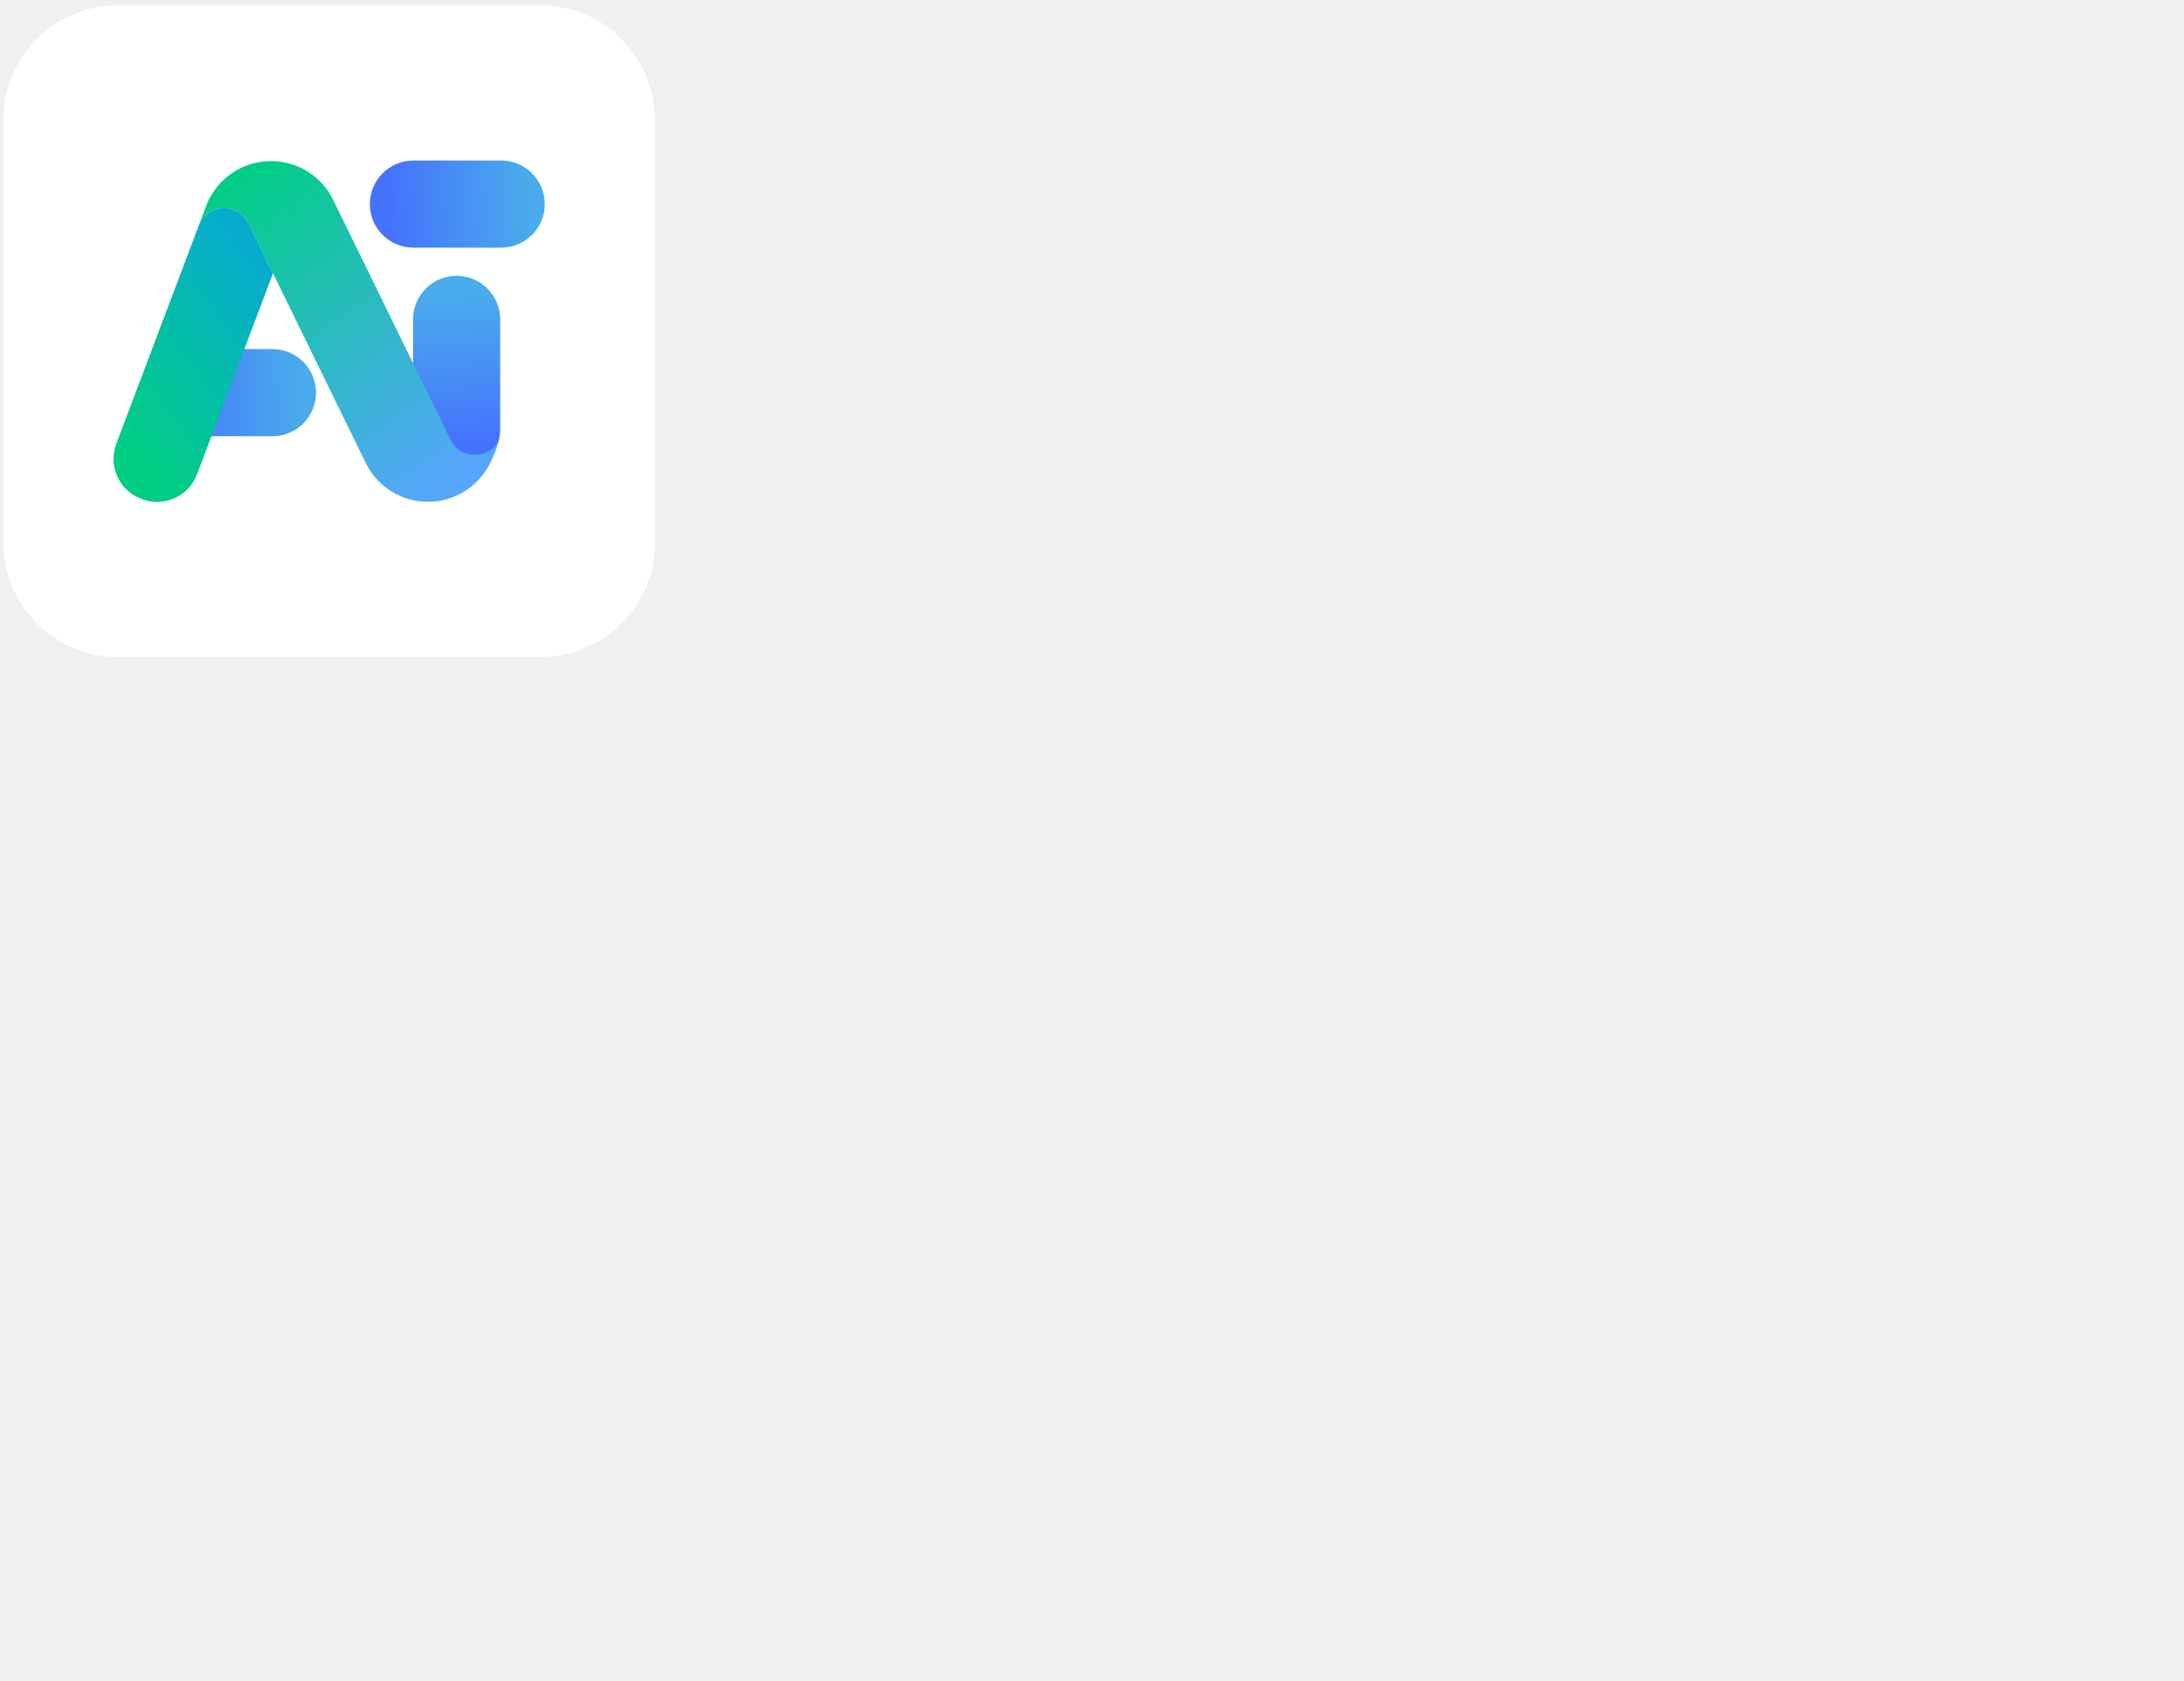
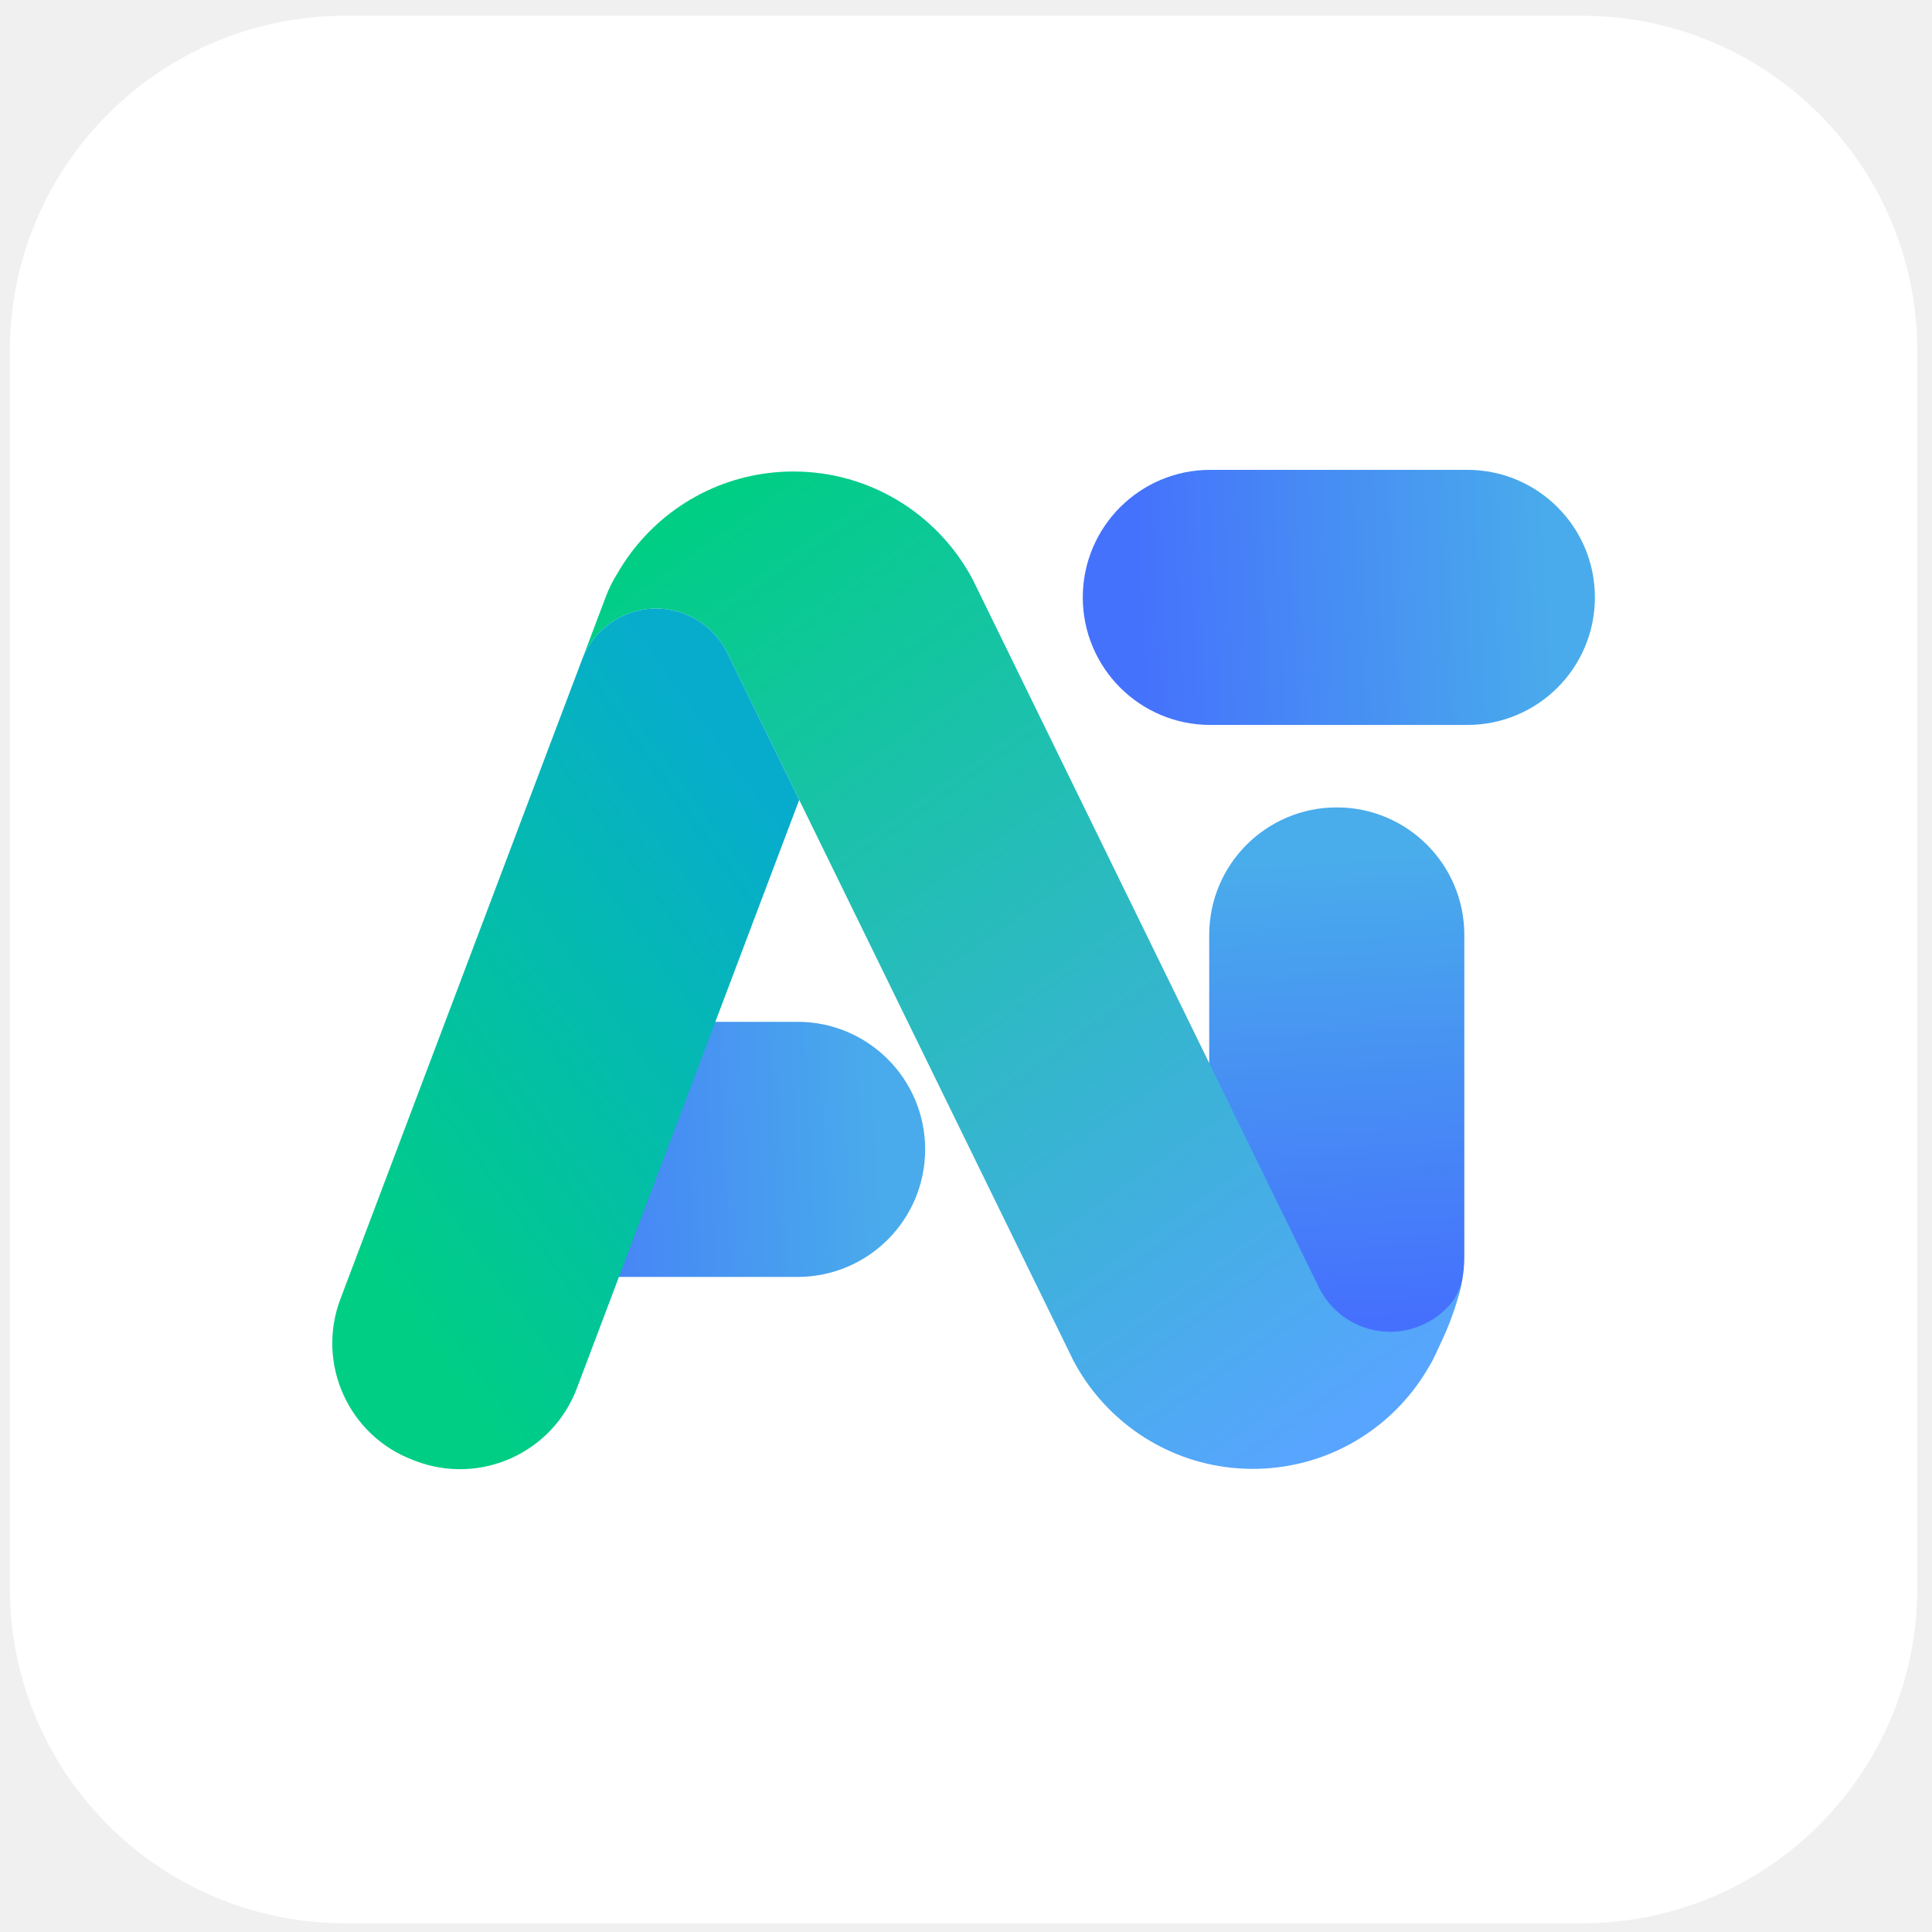
- <svg xmlns="http://www.w3.org/2000/svg" width="6486.427" height="4990.733" version="1.1">
+ <svg xmlns="http://www.w3.org/2000/svg" width="1024" height="1024" viewBox="0 0 1960 1960" version="1.1" role="img" aria-labelledby="aitalk-logo-title">
  <defs id="defs6">
    <clipPath clipPathUnits="userSpaceOnUse" id="clipPath18">
      <path d="m-1406.89,4721.97l4864.82,0l0,-3743.05l-4864.82,0l0,3743.05z" id="path16" />
    </clipPath>
    <linearGradient id="linearGradient40" spreadMethod="pad" x1="0.49" x2="0.51" y1="0.91" y2="0.11">
      <stop id="stop36" offset="0" stop-color="#49aceb" />
      <stop id="stop38" offset="1" stop-color="#4570fd" />
    </linearGradient>
    <linearGradient id="linearGradient60" spreadMethod="pad" x1="0.91" x2="0.11" y1="0.51" y2="0.49">
      <stop id="stop56" offset="0" stop-color="#49abeb" />
      <stop id="stop58" offset="1" stop-color="#4572fc" />
    </linearGradient>
    <linearGradient id="linearGradient80" spreadMethod="pad" x1="0.91" x2="0.11" y1="0.51" y2="0.49">
      <stop id="stop76" offset="0" stop-color="#49abeb" />
      <stop id="stop78" offset="1" stop-color="#4572fc" />
    </linearGradient>
    <linearGradient id="linearGradient100" spreadMethod="pad" x1="0.81" x2="0.19" y1="0" y2="1">
      <stop id="stop96" offset="0" stop-color="#58a5ff" />
      <stop id="stop98" offset="1" stop-color="#00ce85" />
    </linearGradient>
    <linearGradient id="linearGradient120" spreadMethod="pad" x1="0.8" x2="0.23" y1="0.88" y2="0.12">
      <stop id="stop116" offset="0" stop-color="#07accd" />
      <stop id="stop118" offset="1" stop-color="#00ce85" />
    </linearGradient>
  </defs>
  <g class="layer">
    <g id="g8" transform="matrix(1.33333 0 0 -1.33333 0 4990.73)">
      <g id="g12">
        <g clip-path="url(#clipPath18)" id="g14">
          <g id="g20" transform="translate(2610.61 1300.79)">
            <path d="m-1406.89,978.92l-941.1,0c-140.9,0 -255.12,114.22 -255.12,255.12l0,941.1c0,140.9 114.22,255.12 255.12,255.12l941.1,0c140.9,0 255.12,-114.22 255.12,-255.12l0,-941.1c0,-140.9 -114.22,-255.12 -255.12,-255.12" fill="#ffffff" fillRule="nonzero" id="path22" />
          </g>
        </g>
      </g>
      <g id="g24">
        <g id="g26">
          <g id="g32">
            <g id="g34">
              <path d="m920.06,3031.68l0,-244.96c0,-53.6 43.45,-97.05 97.05,-97.05l0,0c53.6,0 97.05,43.45 97.05,97.05l0,0l0,244.96c0,53.6 -43.45,97.05 -97.05,97.05l0,0c-53.6,0 -97.05,-43.45 -97.05,-97.05" fill="url(#linearGradient40)" id="path42" />
            </g>
          </g>
        </g>
      </g>
      <g id="g44">
        <g id="g46">
          <g id="g52">
            <g id="g54">
              <path d="m920.91,3385.56c-53.6,0 -97.05,-43.45 -97.05,-97.05l0,0c0,-53.6 43.45,-97.04 97.05,-97.04l0,0l195.55,0c53.6,0 97.05,43.44 97.05,97.04l0,0c0,53.6 -43.45,97.05 -97.05,97.05l0,0l-195.55,0z" fill="url(#linearGradient60)" id="path62" />
            </g>
          </g>
        </g>
      </g>
      <g id="g64">
        <g id="g66">
          <g id="g72">
            <g id="g74">
              <path d="m411.32,2965.58c-53.6,0 -97.05,-43.45 -97.05,-97.04l0,0c0,-53.6 43.45,-97.05 97.05,-97.05l0,0l195.55,0c53.6,0 97.05,43.45 97.05,97.05l0,0c0,53.59 -43.45,97.04 -97.05,97.04l0,0l-195.55,0z" fill="url(#linearGradient80)" id="path82" />
            </g>
          </g>
        </g>
      </g>
      <g id="g84">
        <g id="g86">
          <g id="g92">
            <g id="g94">
              <path d="m584.67,3383.14c-49.2,-6.03 -91.23,-35.22 -114.87,-76.33l0,0c-0.03,-0.05 -0.05,-0.1 -0.08,-0.14l0,0c-3.42,-5.37 -6.34,-11.18 -8.68,-17.38l0,0l-17.43,-46.14c2.09,4.94 4.82,9.54 8.07,13.7l0,0c11.06,14.1 28.26,23.16 47.56,23.16l0,0c23.14,0 43.24,-13.02 53.38,-32.13l0,0c0.06,-0.11 0.12,-0.24 0.18,-0.35l0,0c0.5,-0.95 55.3,-113.09 55.3,-113.09l0,0l27.15,-55.52l181.41,-370.99c22.66,-43.02 65.04,-74.04 115.12,-81.01l0,0c7.03,-0.98 14.2,-1.49 21.49,-1.49l0,0c6.43,0 12.78,0.4 19,1.17l0,0c49.2,6.04 91.23,35.23 114.87,76.34l0,0c0.03,0.05 0.05,0.1 0.08,0.14l0,0c3.42,5.37 5.8,11.41 8.68,17.38l0,0c12.66,26.2 16.21,46.34 16.21,46.34l0,0c-2.09,-4.94 -3.6,-9.75 -6.85,-13.9l0,0c-11.06,-14.1 -28.26,-23.16 -47.56,-23.16l0,0c-23.14,0 -43.23,13.02 -53.37,32.13l0,0c-0.07,0.11 -0.13,0.23 -0.19,0.35l0,0c-0.5,0.94 -55.3,113.09 -55.3,113.09l0,0l-27.15,55.52l-181.41,370.99c-22.66,43.01 -65.04,74.03 -115.12,81.01l0,0c-7.02,0.97 -14.2,1.48 -21.49,1.48l0,0c-6.43,0 -12.78,-0.39 -19,-1.17" fill="url(#linearGradient100)" id="path102" />
            </g>
          </g>
        </g>
      </g>
      <g id="g104">
        <g id="g106">
          <g id="g112">
            <g id="g114">
              <path d="m451.68,3256.85c-3.25,-4.16 -5.98,-8.76 -8.07,-13.7l0,0c0,-0.01 -0.02,-0.02 -0.03,-0.05l0,0l-1.63,-4.32l-182.97,-484.18c-18.55,-49.06 6.2,-103.88 55.27,-122.42l0,0l2.18,-0.84c49.07,-18.54 103.88,6.21 122.44,55.29l0,0l147.39,390.02l21.84,57.79l-53.8,110.02c-0.03,0.06 -0.07,0.12 -0.1,0.2l0,0l-1.4,2.87c-10.08,19.3 -30.28,32.48 -53.56,32.48l0,0c-19.3,0 -36.5,-9.06 -47.56,-23.16" fill="url(#linearGradient120)" id="path122" />
            </g>
          </g>
        </g>
      </g>
    </g>
  </g>
</svg>
